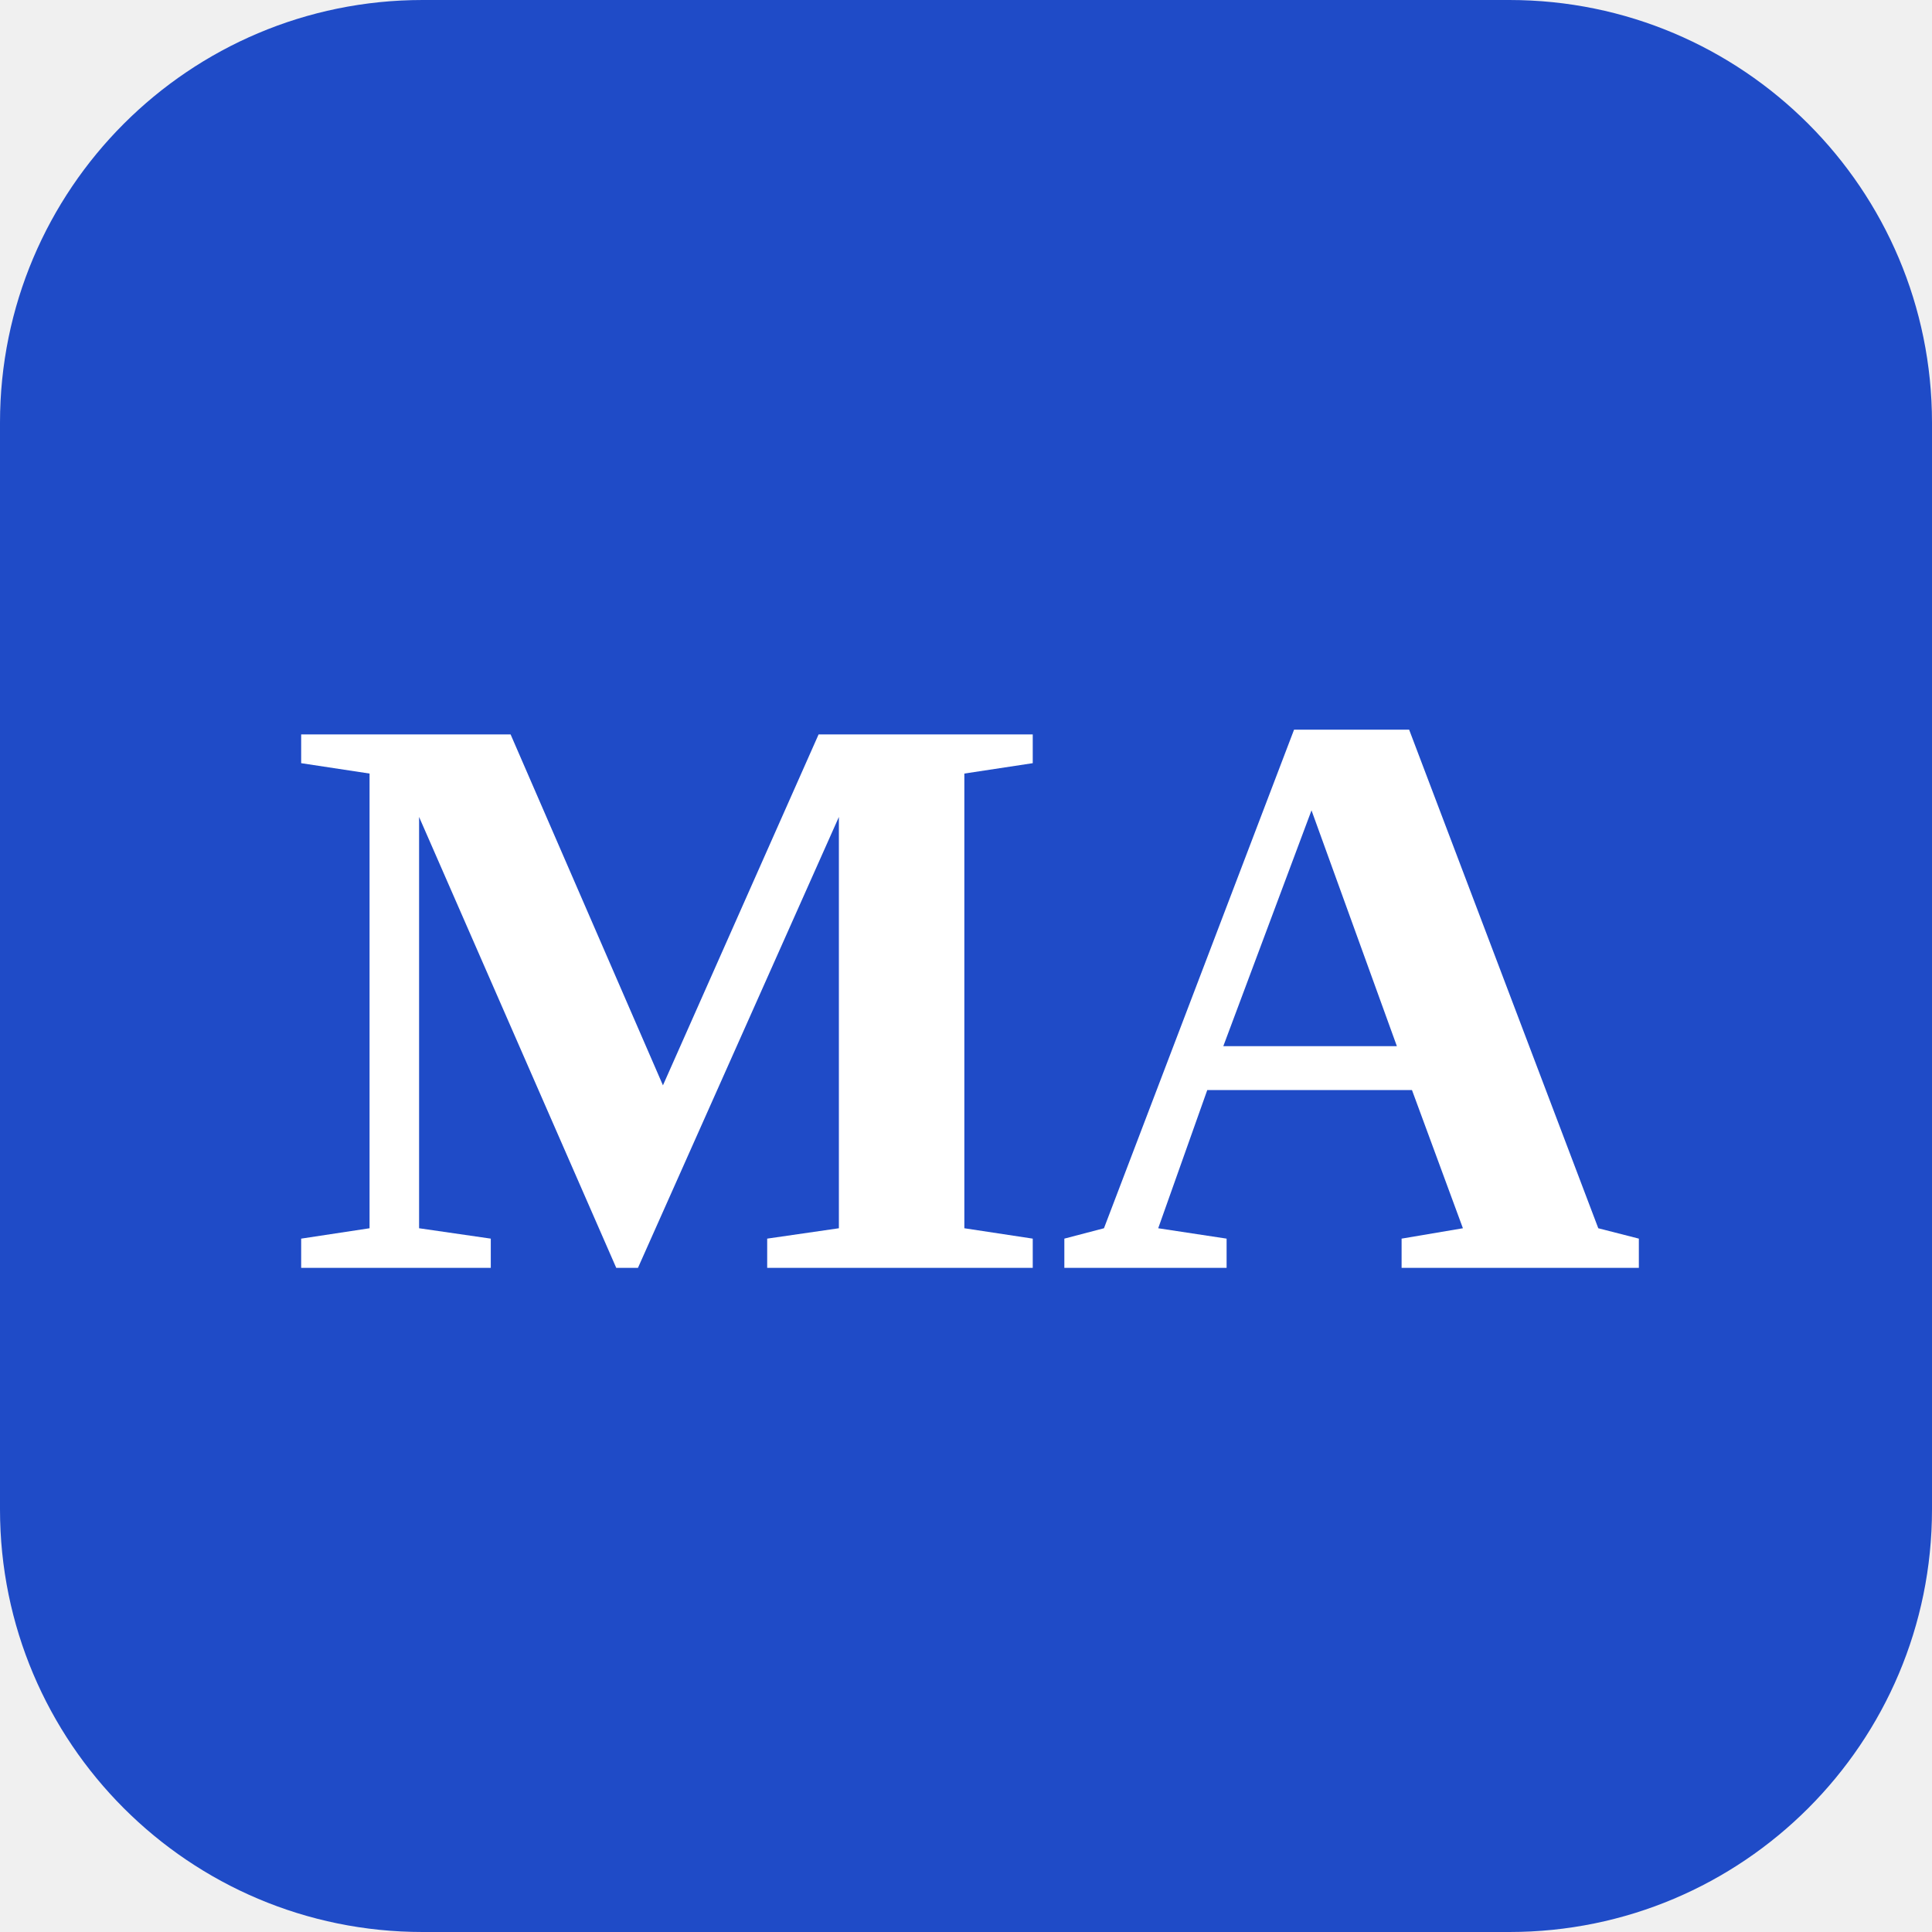
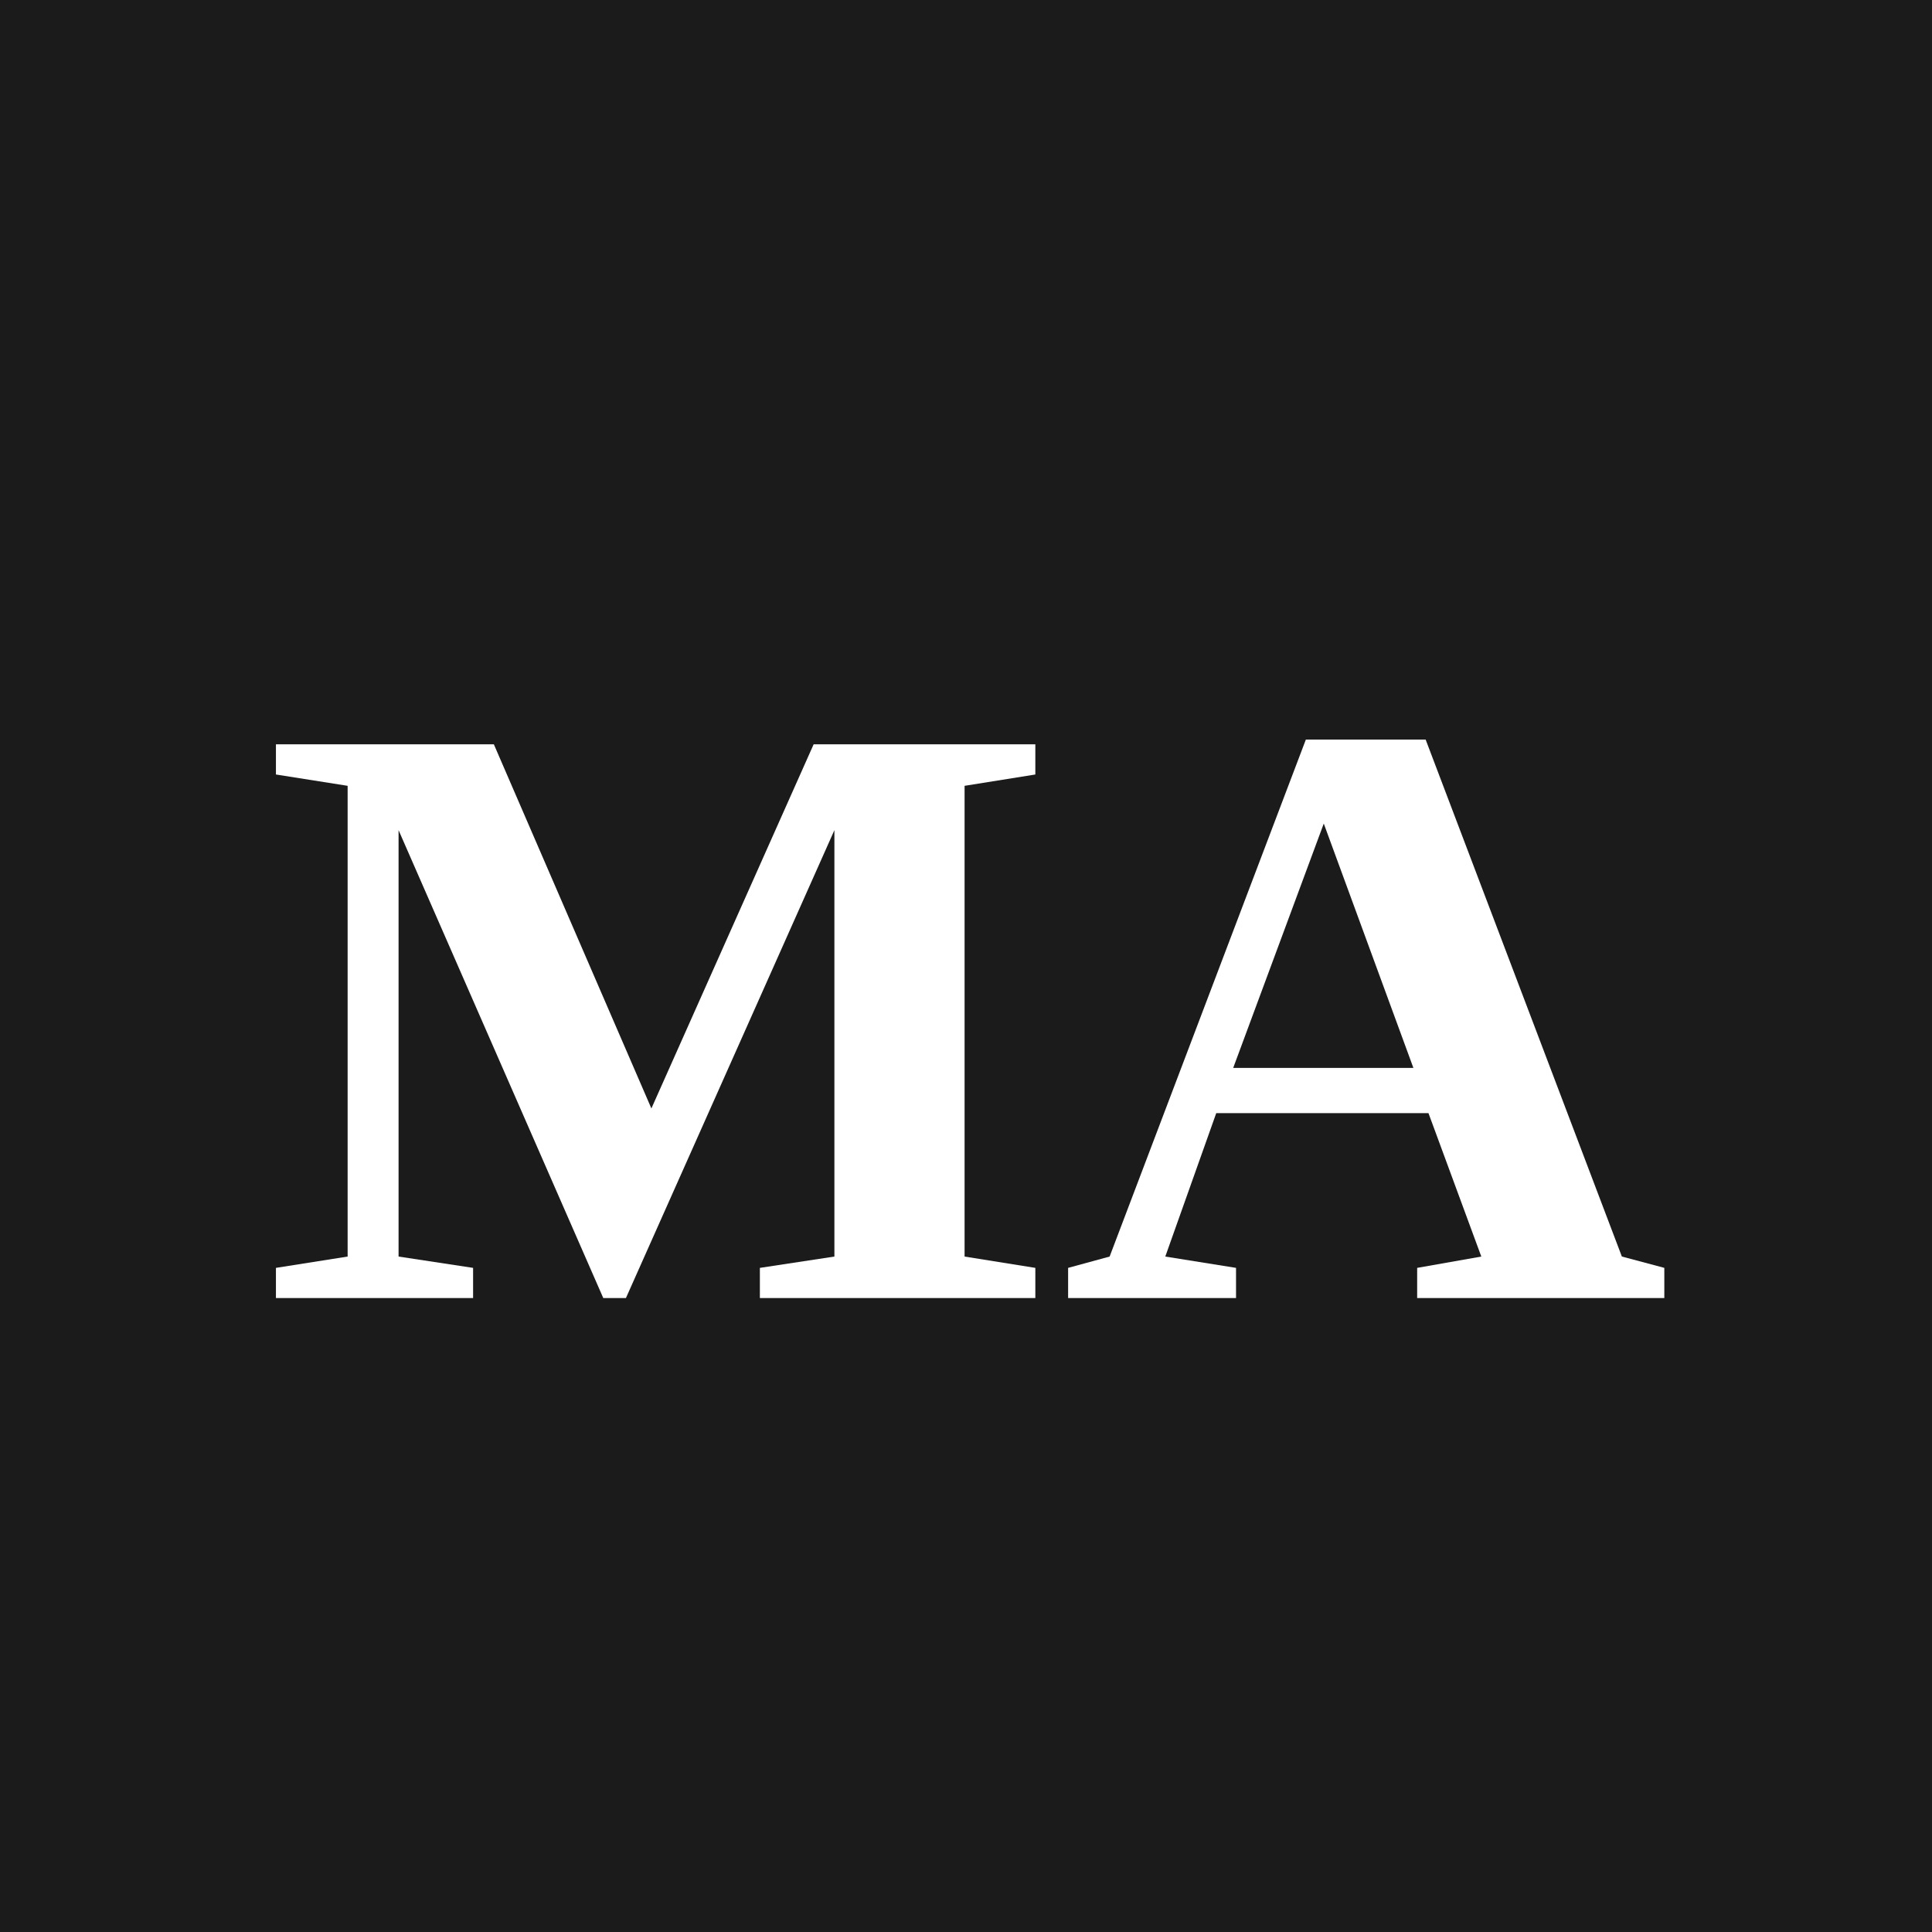
- <svg xmlns="http://www.w3.org/2000/svg" viewBox="0 0 64 64">
-   <rect width="64" height="64" rx="14" fill="#1F4BC7" />
-   <text x="32" y="42" text-anchor="middle" font-family="Georgia, 'Times New Roman', serif" font-size="27" font-weight="700" fill="#FFFFFF">MA</text>
+ <svg xmlns="http://www.w3.org/2000/svg" viewBox="0 0 32 32">
+   <rect width="32" height="32" fill="#1B1B1B" />
+   <text x="16" y="21.5" font-family="Georgia, 'Times New Roman', serif" font-size="14" font-weight="700" fill="#FFFFFF" text-anchor="middle">MA</text>
</svg>
